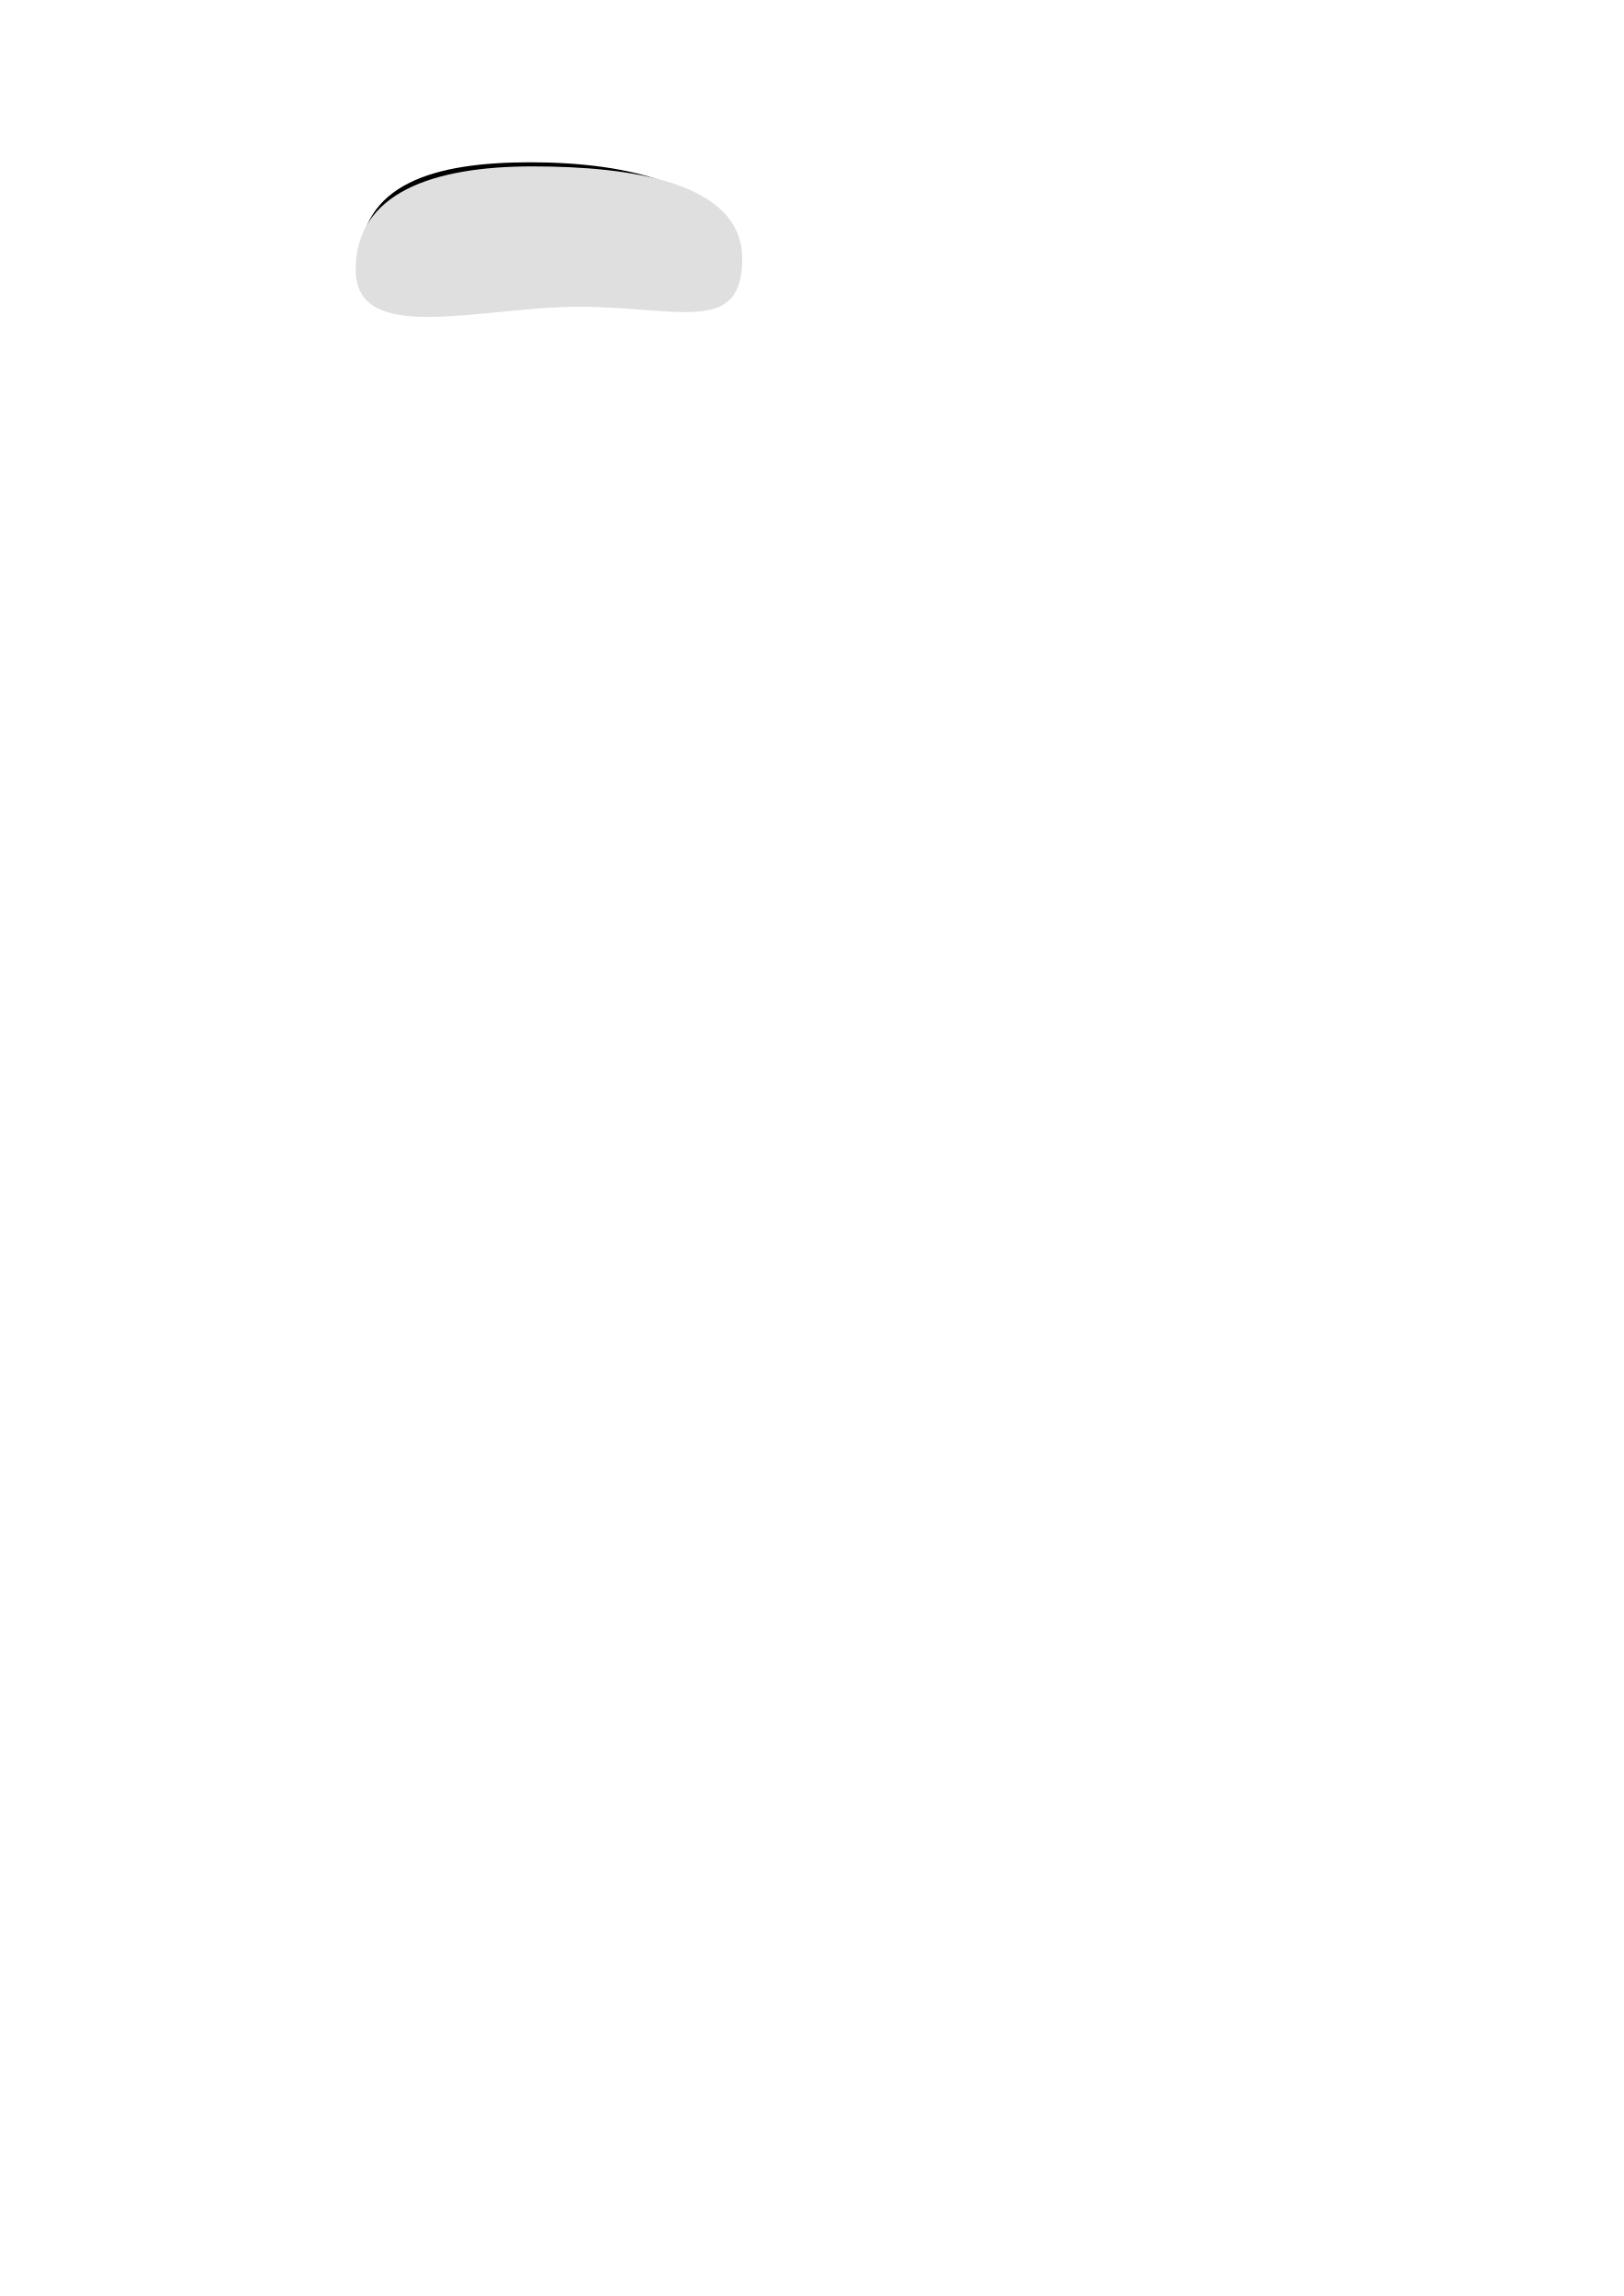
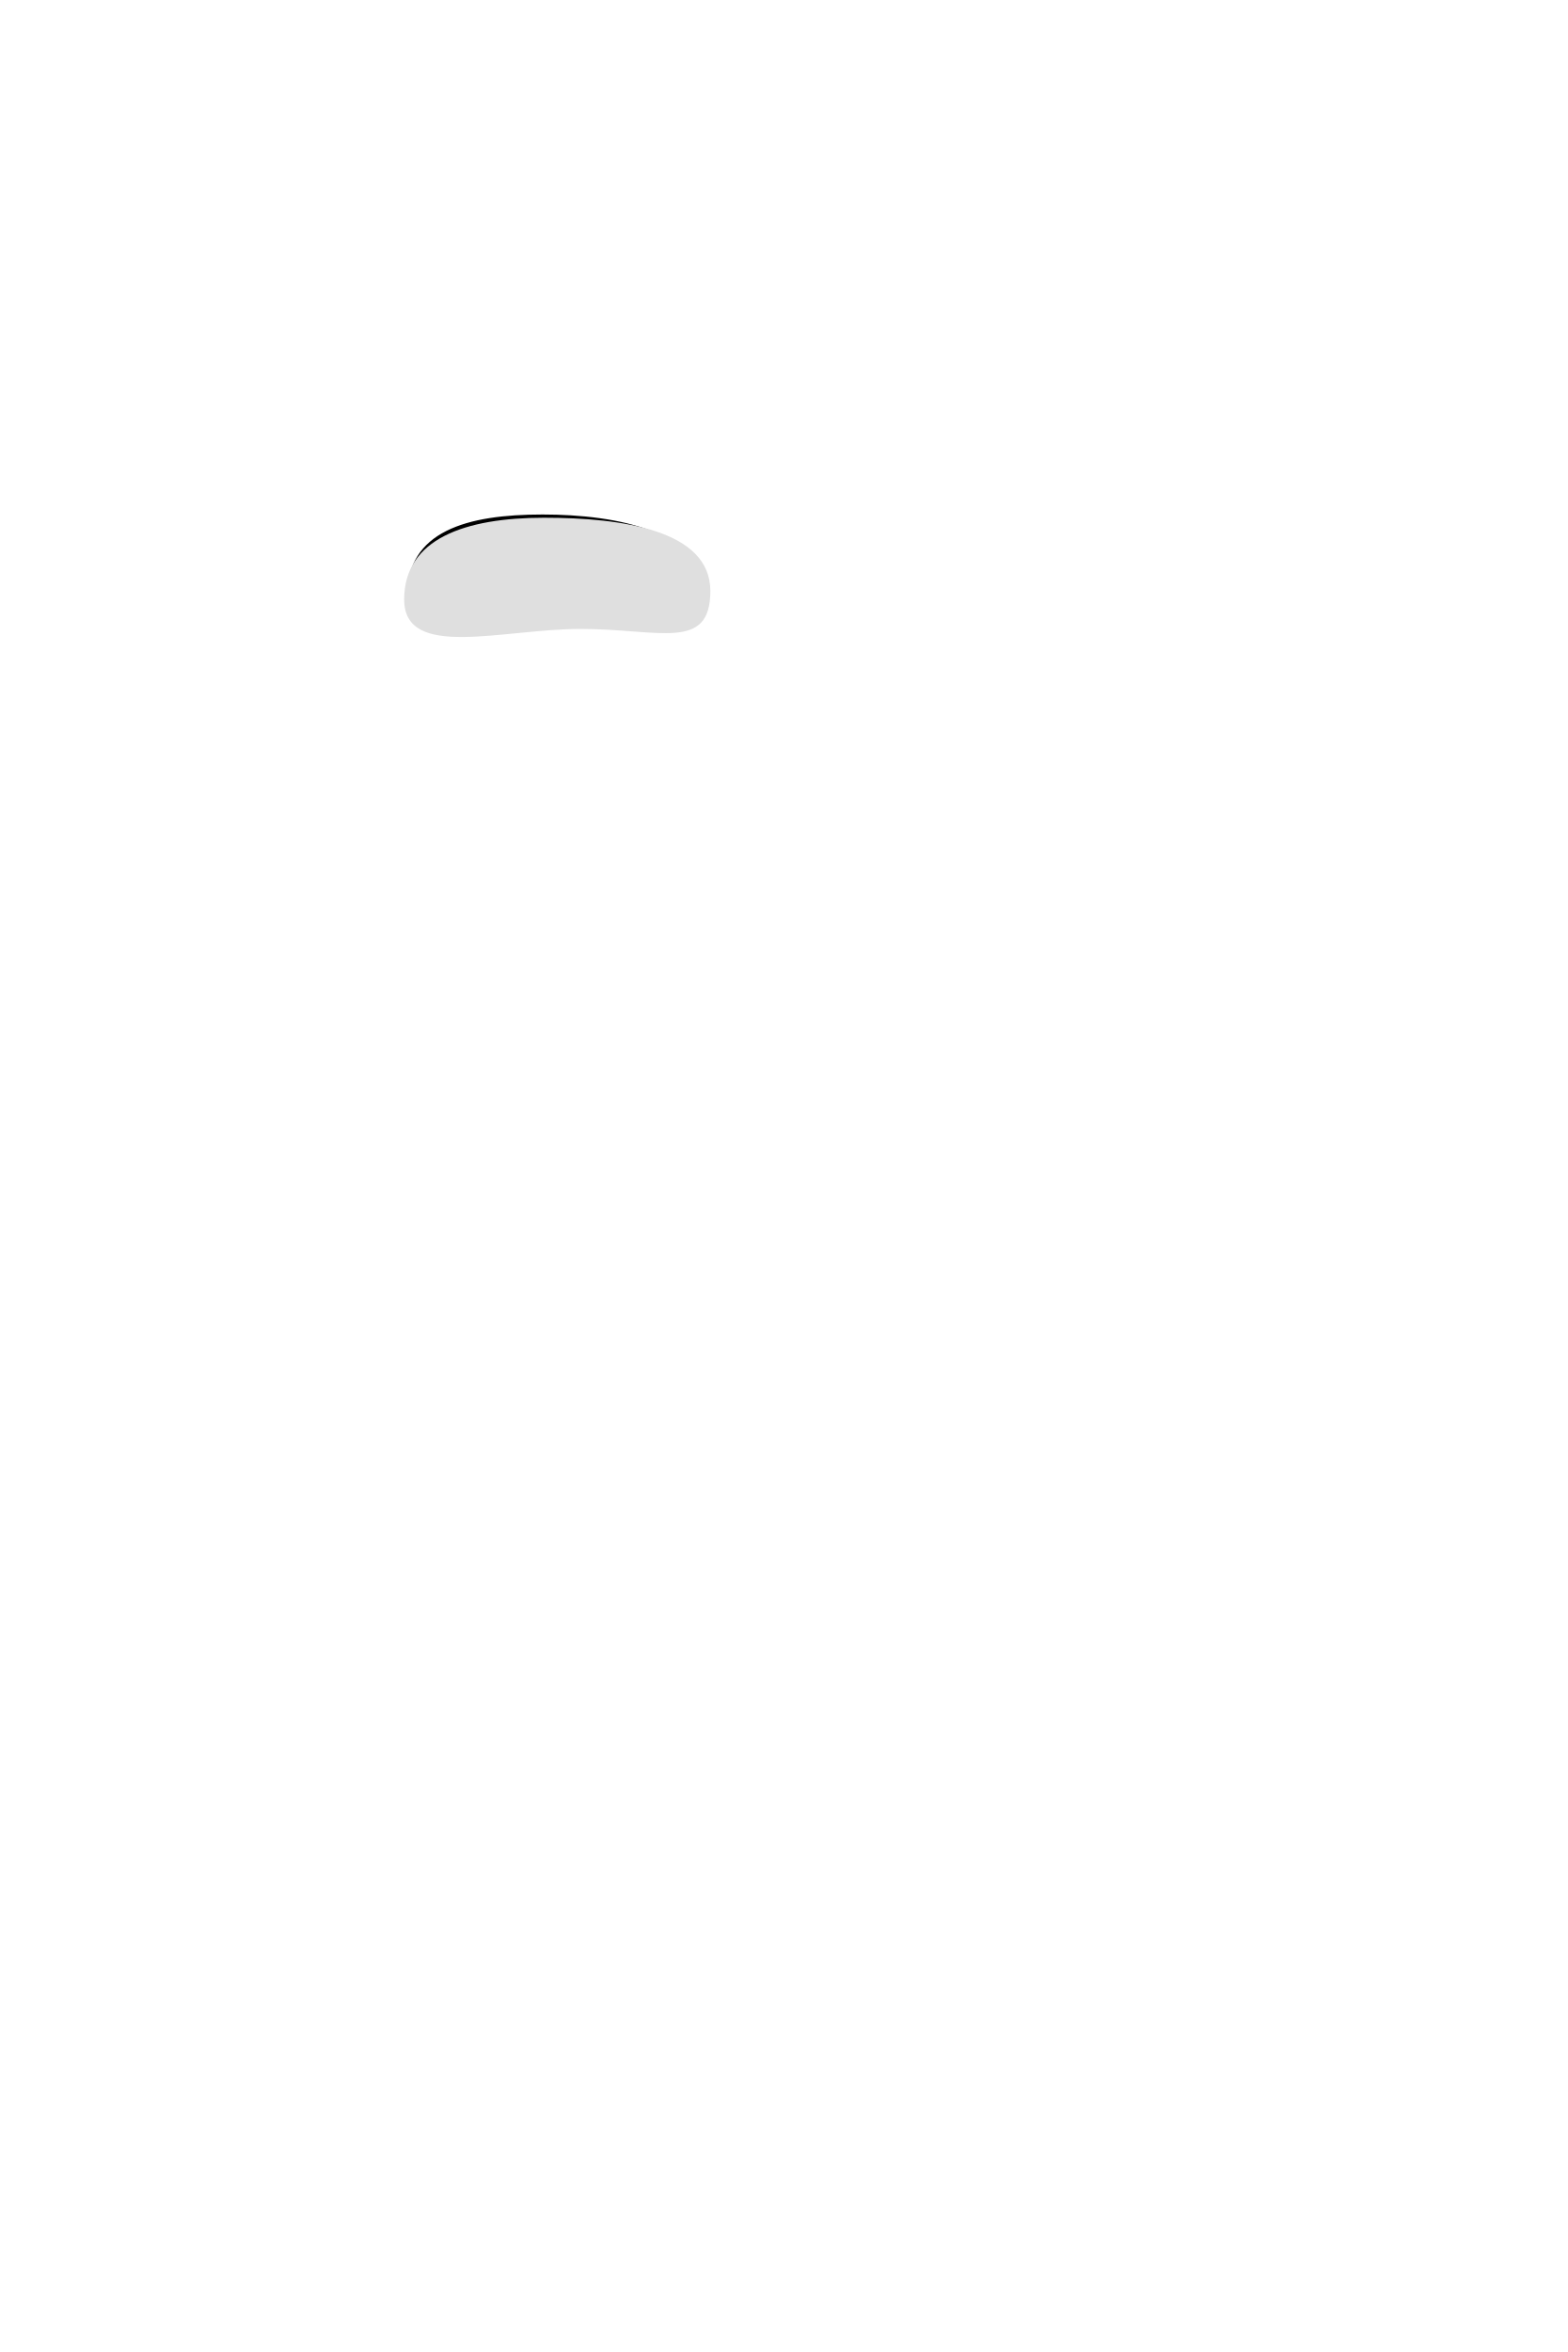
- <svg xmlns="http://www.w3.org/2000/svg" width="210mm" height="297mm" viewBox="0 0 210 297" version="1.1" id="svg8">
+ <svg xmlns="http://www.w3.org/2000/svg" width="256mm" height="384mm" viewBox="0 0 256 384" version="1.1" id="svg8">
  <defs id="defs2">
    </defs>
  <g id="layer1">
-     <g id="g841" transform="matrix(-0.9182669,0,0,0.5135032,204.9999,13.15187)" style="stroke-width:1.423;stroke-miterlimit:4;stroke-dasharray:none">
+     <g id="g841" transform="matrix(-0.9182669,0,0,0.5133172,224.9999,76.16194)" style="stroke-width:1.423;stroke-miterlimit:4;stroke-dasharray:none">
      <path id="path835" style="color:#000000;overflow:visible;fill:none;fill-opacity:1;fill-rule:evenodd;stroke:#000000;stroke-width:1.423;stroke-miterlimit:4;stroke-dasharray:none" d="m 171.868,40.871 c 0,19.721 -14.398,5.096 -27.652,5.096 -13.254,-4e-6 -23.775,14.829 -23.775,-4.892 0,-19.721 14.846,-25.095 28.1,-25.095 13.254,-4e-6 23.327,5.17 23.327,24.89 z" />
      <path id="path838" style="color:#000000;overflow:visible;fill:#dfdfdf;fill-opacity:1;fill-rule:evenodd;stroke:none;stroke-width:1.423;stroke-miterlimit:4;stroke-dasharray:none" d="m 173.152,42.294 c 0,19.335 -17.448,9.371 -31.407,9.371 -13.959,-4e-6 -23.043,7.279 -23.043,-12.056 0,-19.335 15.635,-23.305 29.594,-23.305 13.959,-4e-6 24.857,6.655 24.857,25.99 z" />
    </g>
  </g>
</svg>
